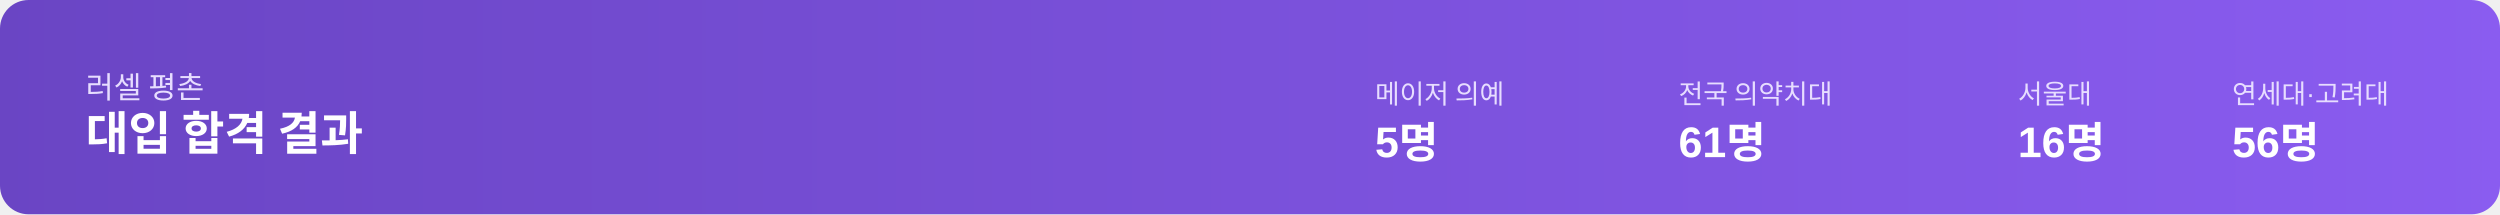
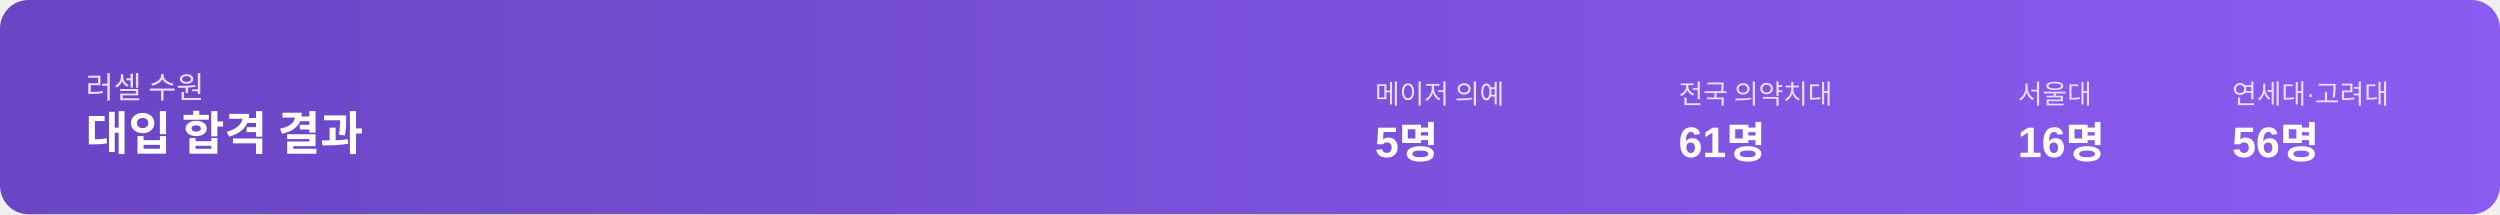
<svg xmlns="http://www.w3.org/2000/svg" width="1400" height="120" viewBox="0 0 1400 120" role="img" aria-label="합격실적 배너">
  <defs>
    <linearGradient id="gb" x1="0" y1="0" x2="1" y2="0">
      <stop offset="0" stop-color="#6a45c4" />
      <stop offset="1" stop-color="#8a5cf0" />
    </linearGradient>
  </defs>
  <rect width="1400" height="120" rx="16" fill="url(#gb)" />
-   <text x="48" y="55" font-family="Arial" font-size="17" fill="#e7ddff">러셀 평촌</text>
+   <text x="48" y="55" font-family="Arial" font-size="17" fill="#e7ddff">러셀 수원</text>
  <text x="48" y="84" font-family="Arial" font-size="26" font-weight="800" fill="#ffffff">대입 합격 결과</text>
  <text x="770" y="58" font-family="Arial" font-size="15" fill="#e7ddff">메이저 의예</text>
  <text x="770" y="88" font-family="Arial" font-size="24" font-weight="800" fill="#fff">5명</text>
  <text x="940" y="58" font-family="Arial" font-size="15" fill="#e7ddff">전국 의약치대</text>
  <text x="940" y="88" font-family="Arial" font-size="24" font-weight="800" fill="#fff">61명</text>
  <text x="1130" y="58" font-family="Arial" font-size="15" fill="#e7ddff">서울대</text>
  <text x="1130" y="88" font-family="Arial" font-size="24" font-weight="800" fill="#fff">16명</text>
  <text x="1250" y="58" font-family="Arial" font-size="15" fill="#e7ddff">연세대·고려대</text>
  <text x="1250" y="88" font-family="Arial" font-size="24" font-weight="800" fill="#fff">56명</text>
</svg>
